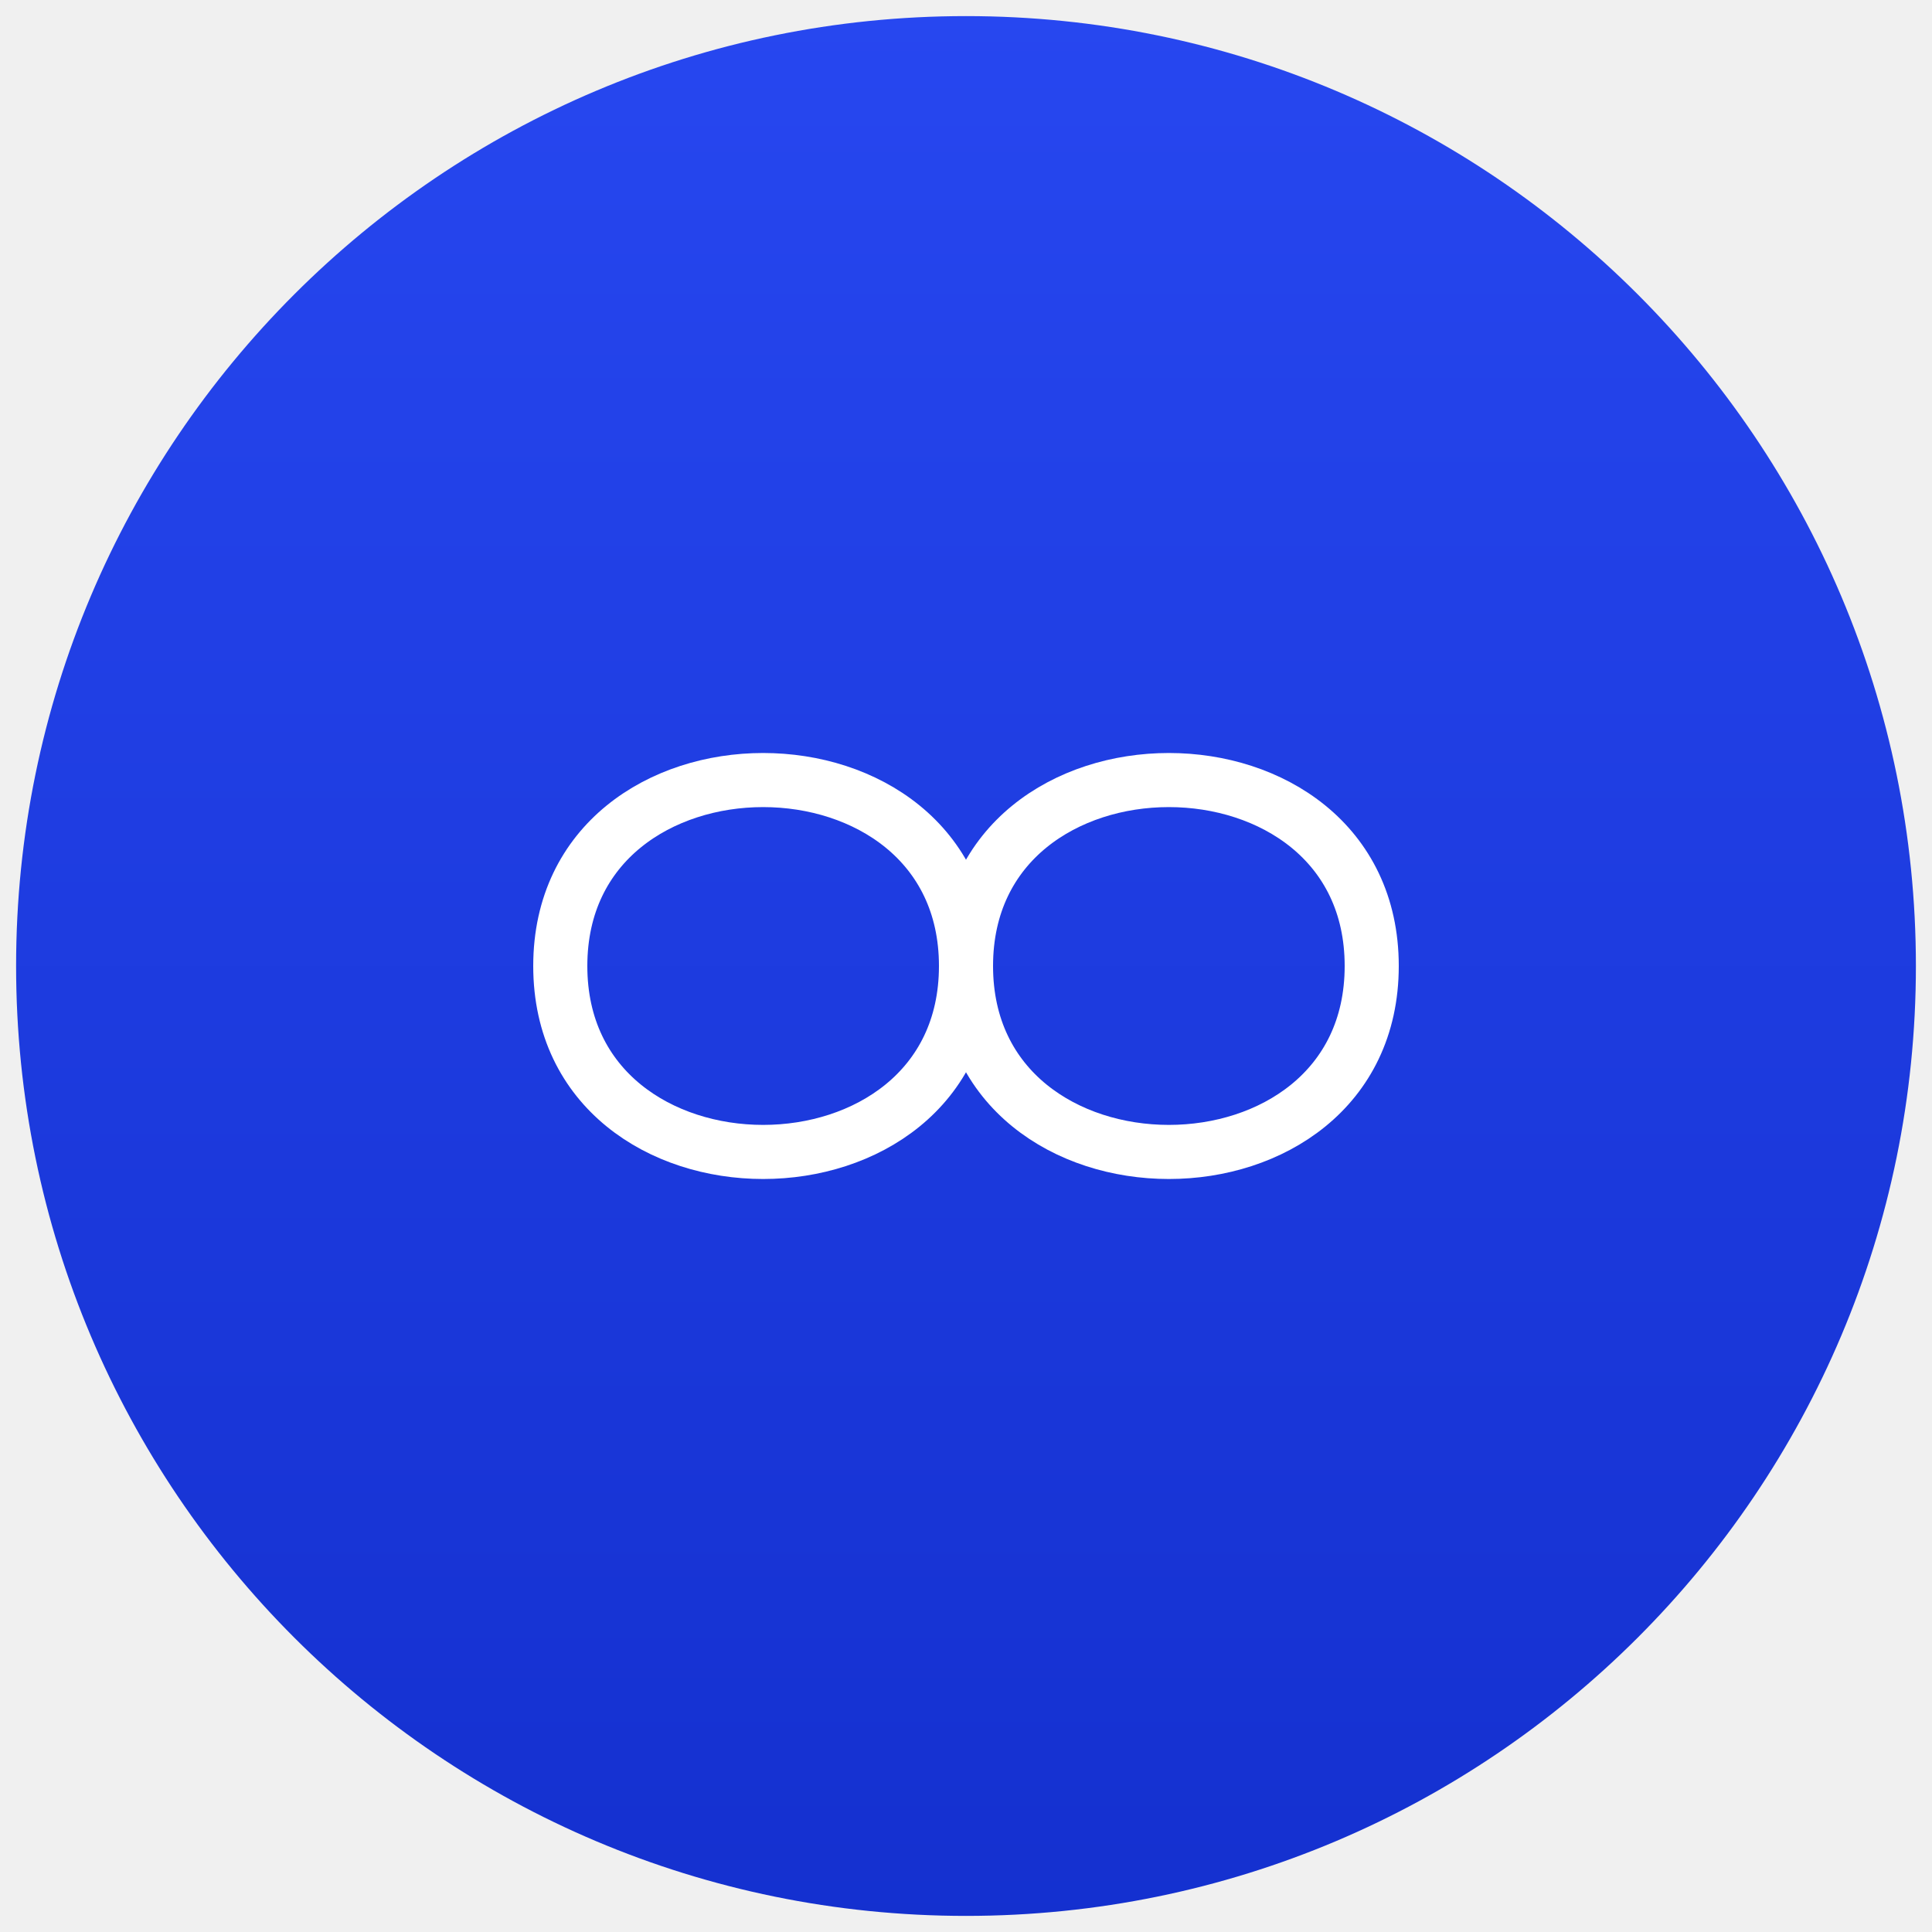
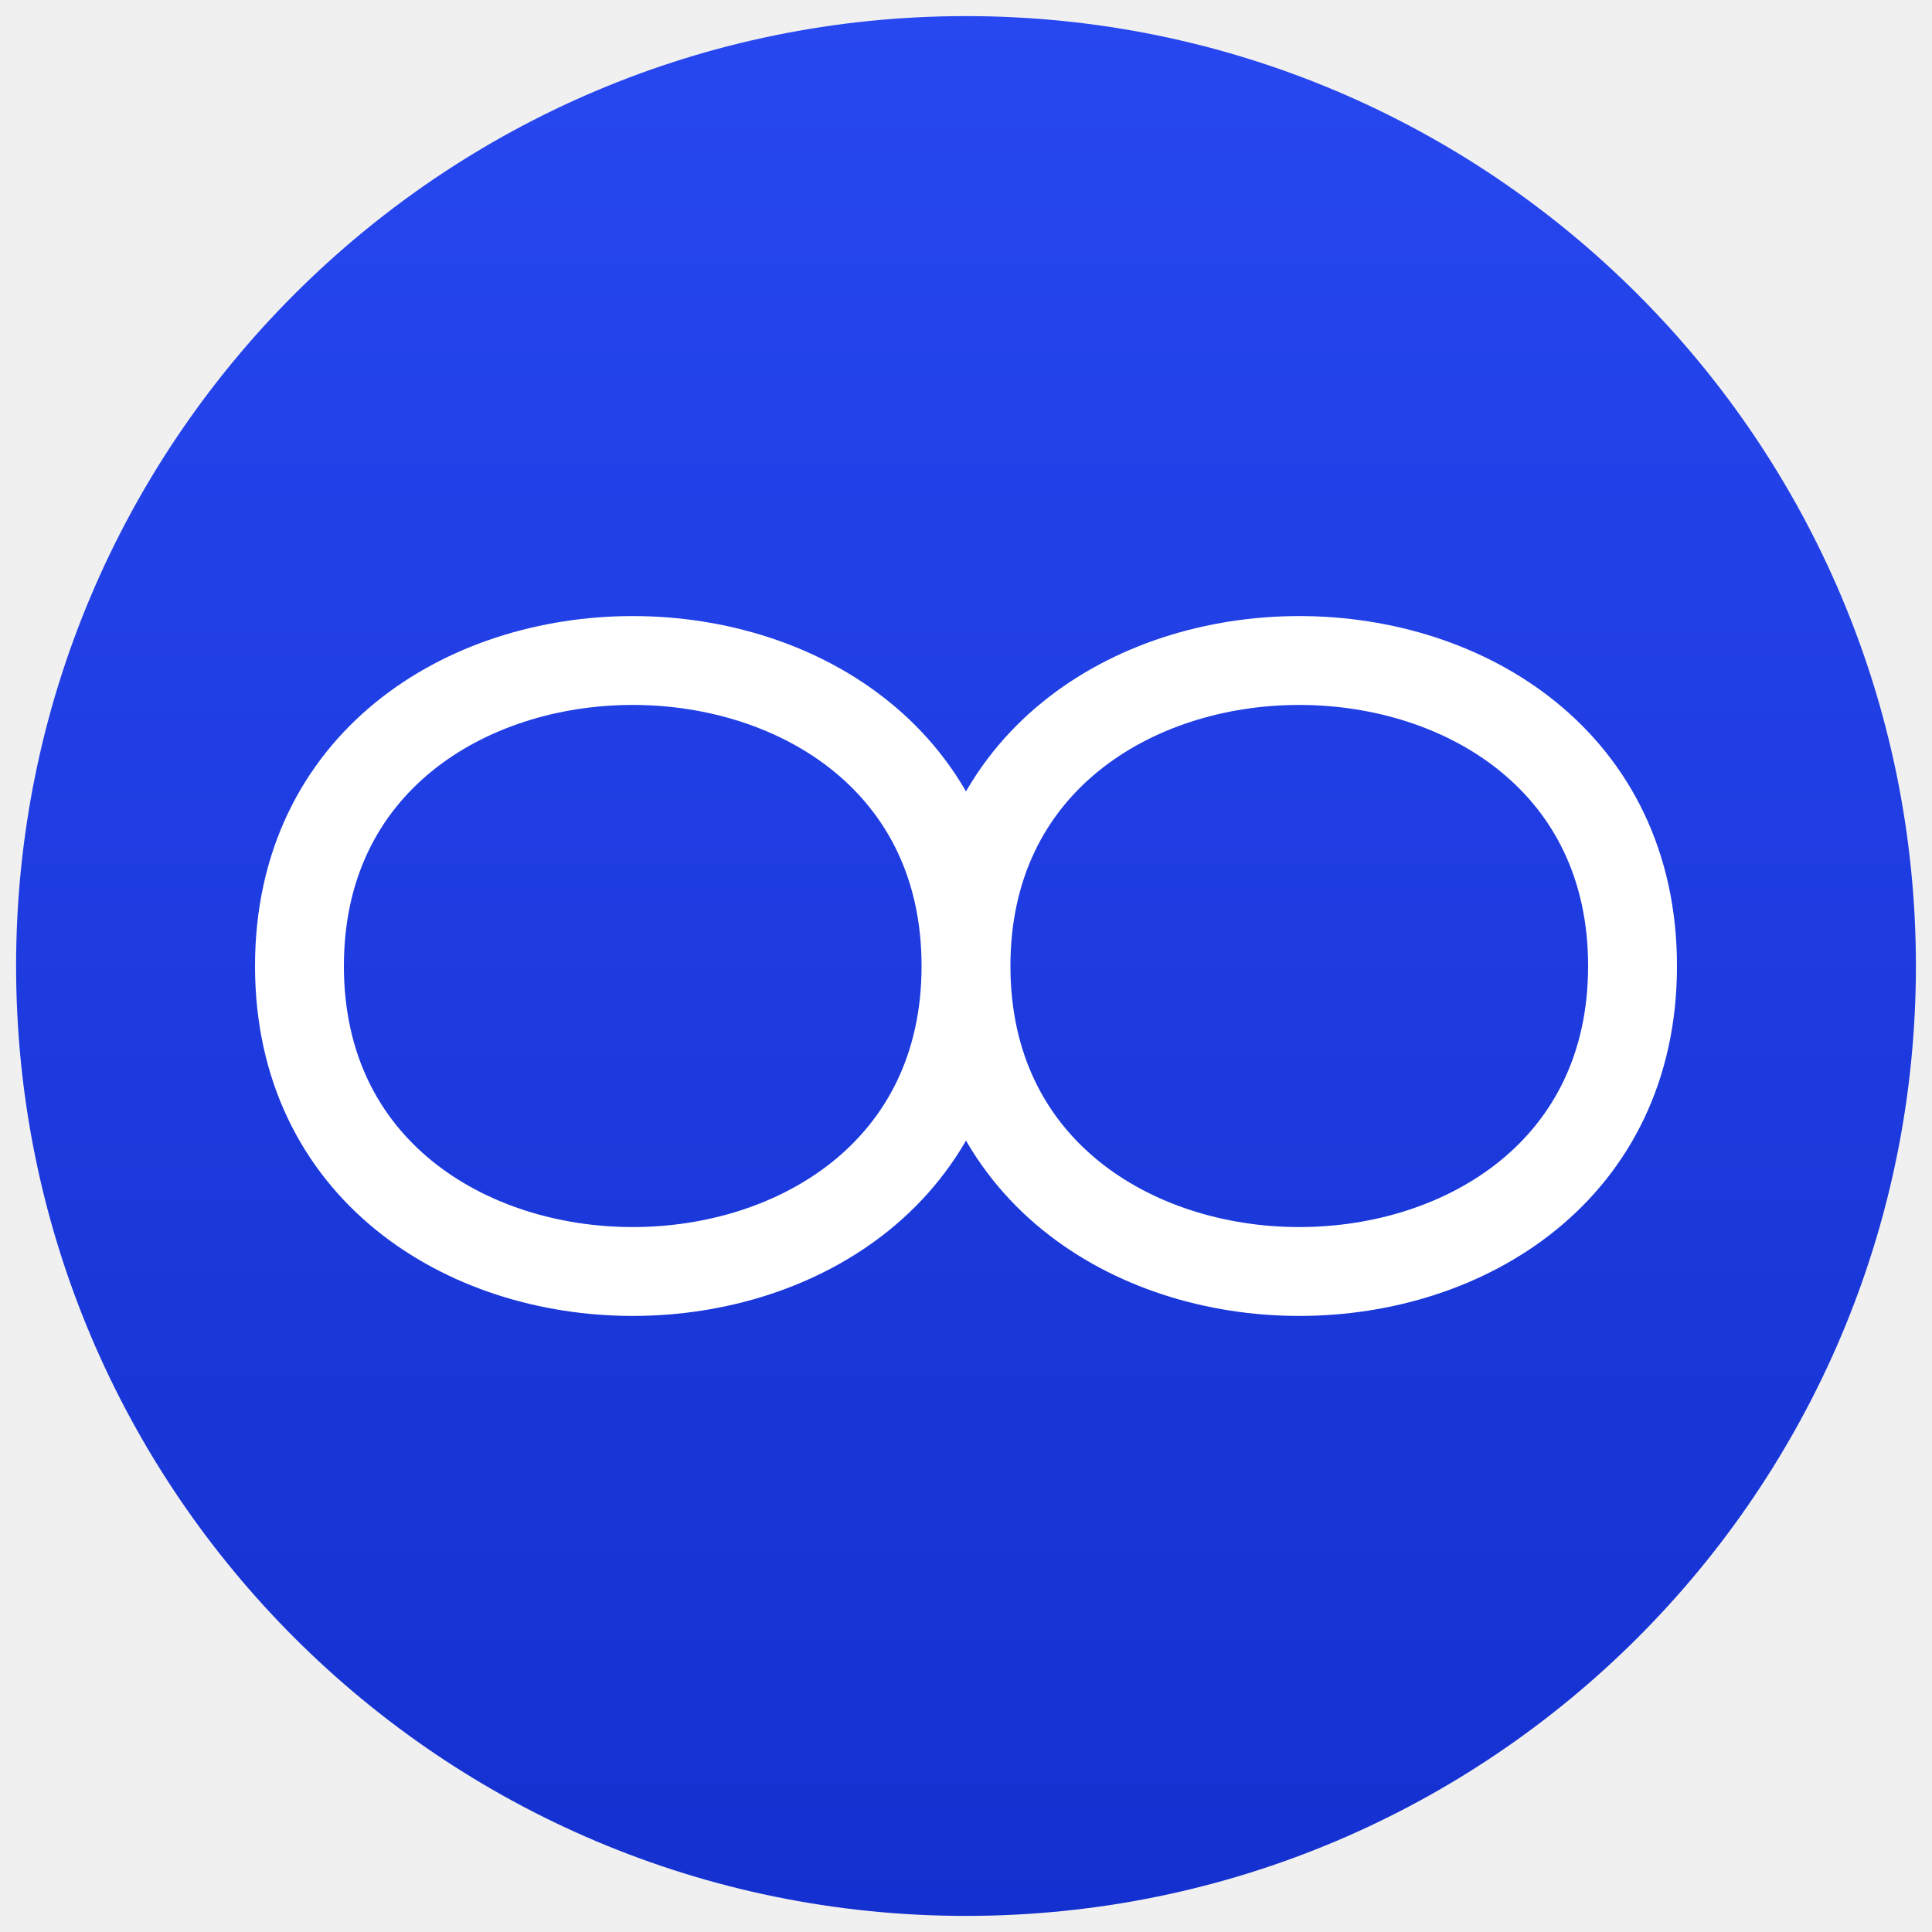
<svg xmlns="http://www.w3.org/2000/svg" width="240" height="240" viewBox="0 0 240 240">
  <defs>
    <linearGradient id="g" x1="0" y1="0" x2="0" y2="240" gradientUnits="userSpaceOnUse">
      <stop offset="0" stop-color="#2747f0" />
      <stop offset="1" stop-color="#1430cf" />
    </linearGradient>
  </defs>
  <circle cx="120" cy="120" r="118" fill="url(#g)" />
-   <g transform="translate(36,78) scale(2.8)" fill="none" stroke="#ffffff" stroke-width="2.4" stroke-linecap="round" stroke-linejoin="round">
+   <g transform="translate(-18,51) scale(4.6)" fill="none" stroke="#ffffff" stroke-width="2.4" stroke-linecap="round" stroke-linejoin="round">
    <path d="M30 15 C30 4 12 4 12 15 C12 26 30 26 30 15 C30 4 48 4 48 15 C48 26 30 26 30 15 Z" />
  </g>
</svg>
